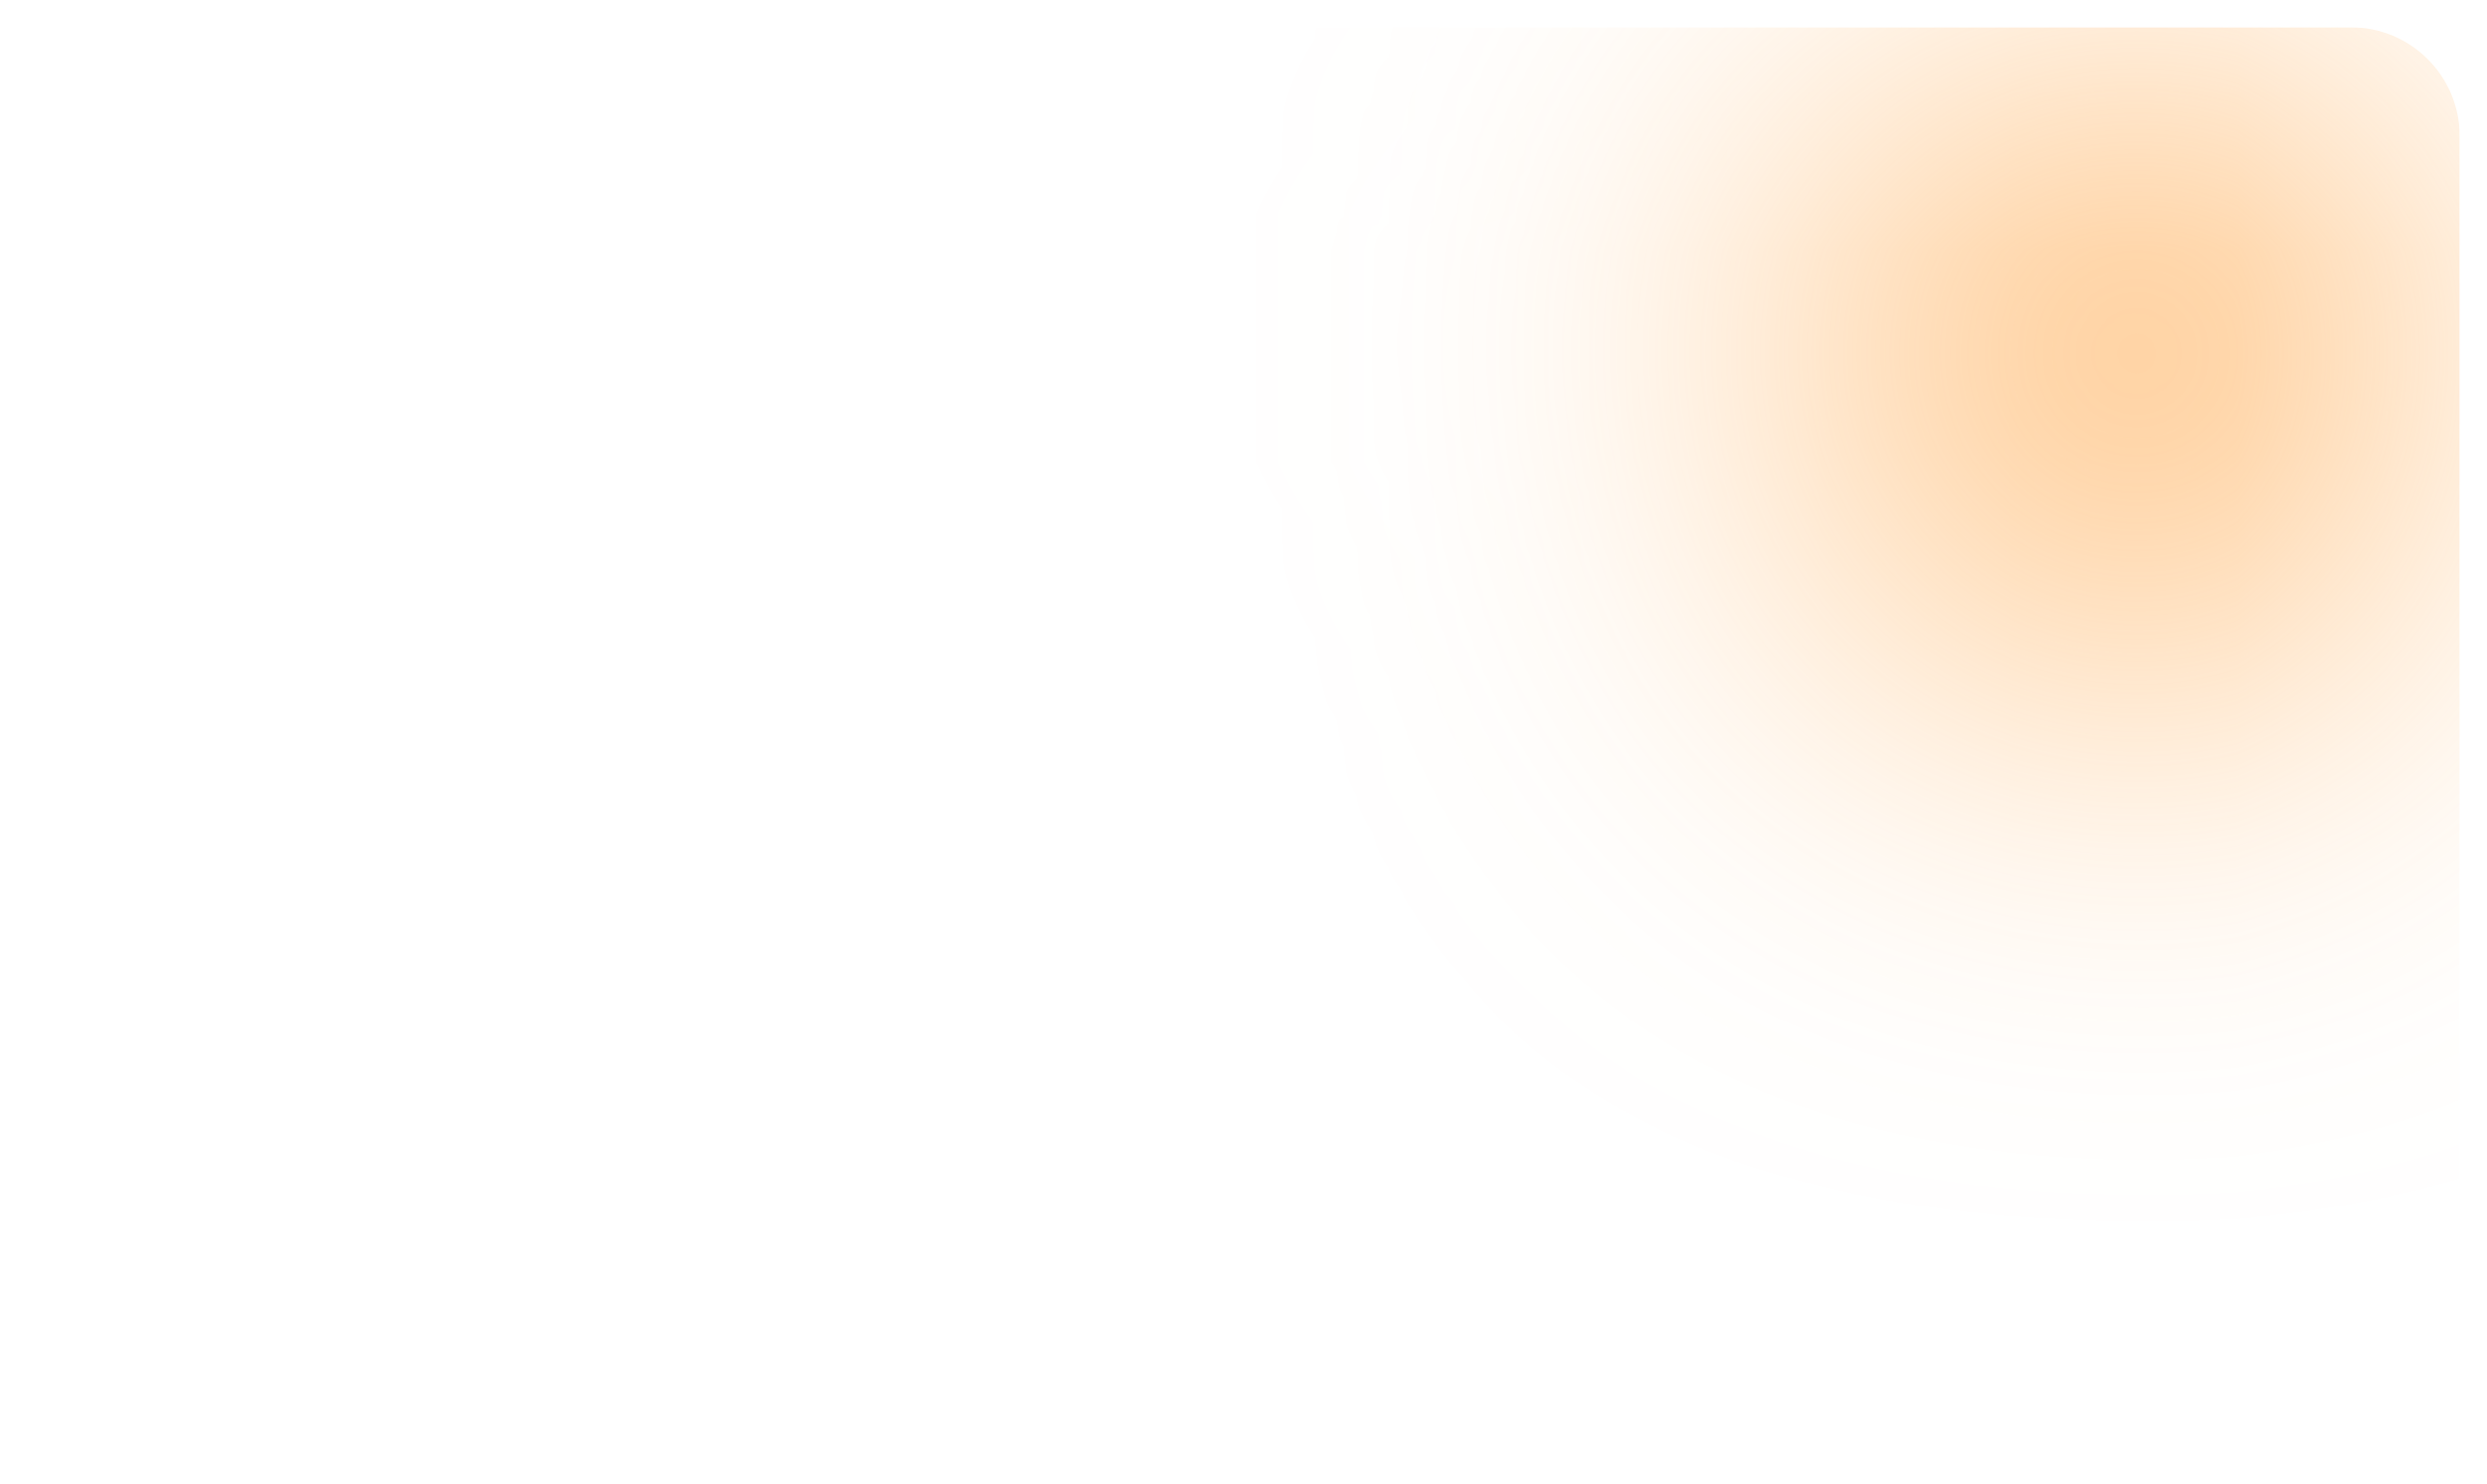
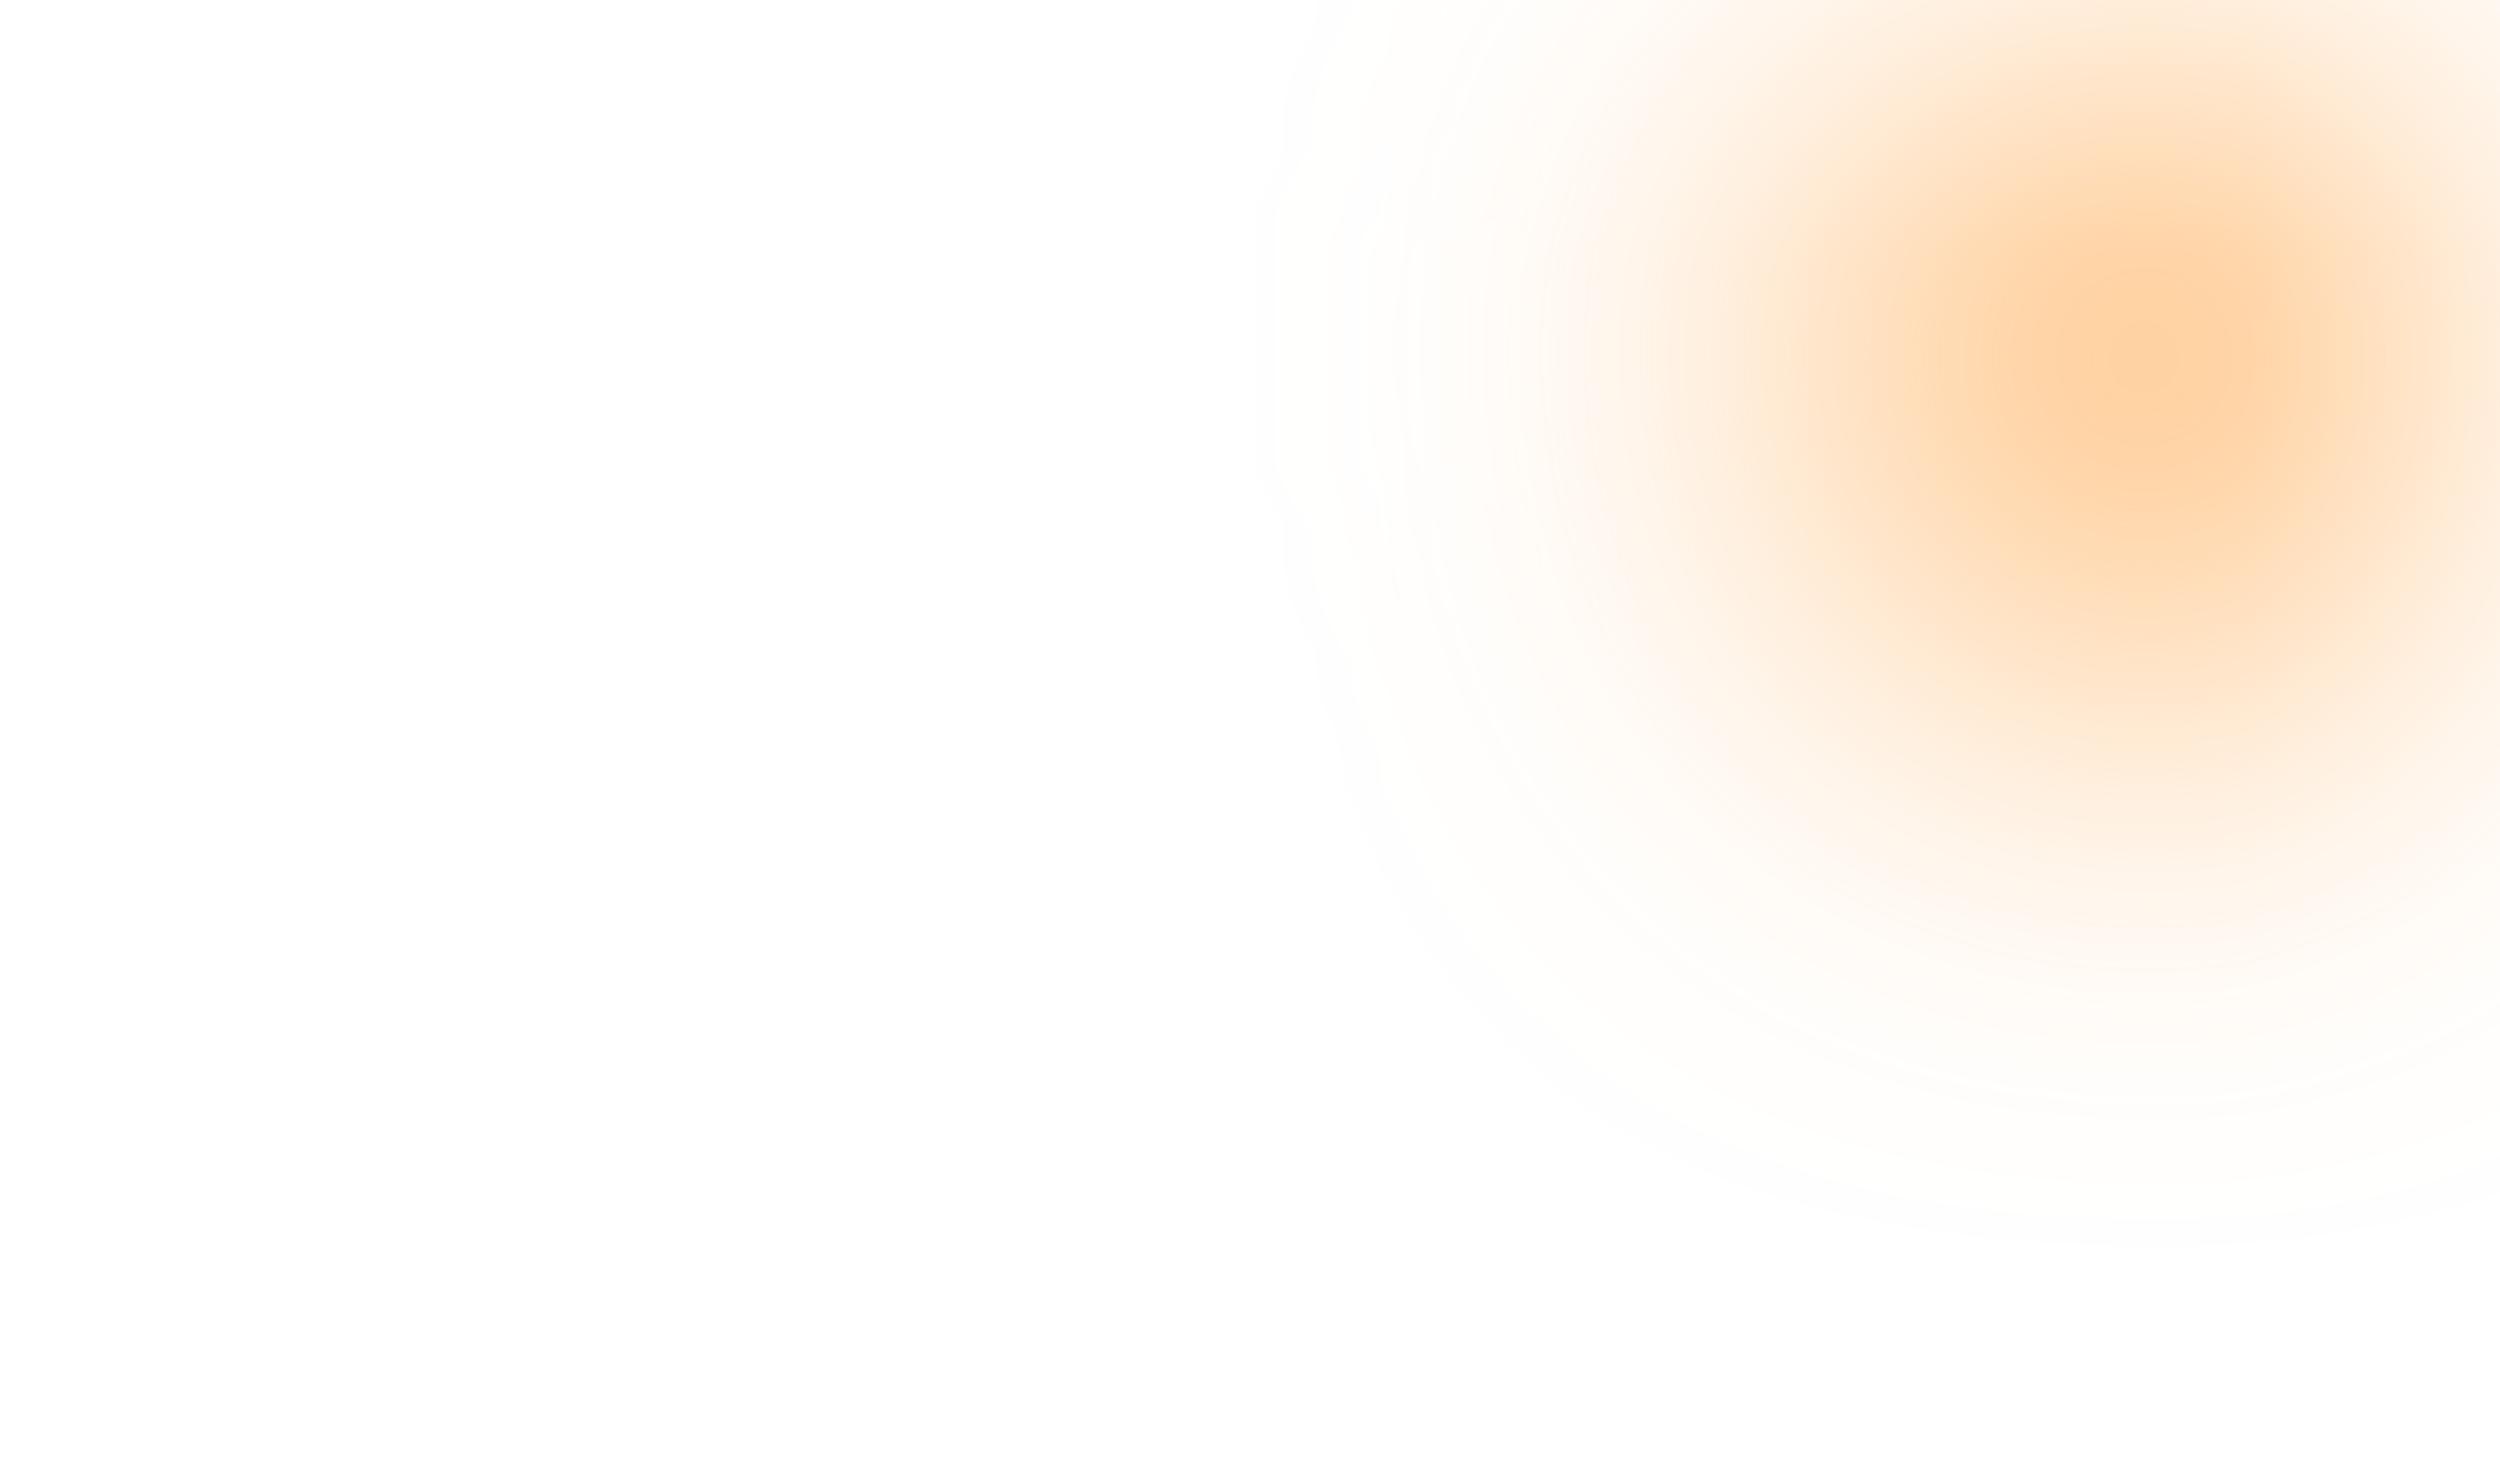
- <svg xmlns="http://www.w3.org/2000/svg" viewBox="0 0 456 272" width="456" height="272" fill="none">
+ <svg xmlns="http://www.w3.org/2000/svg" viewBox="0 0 446 262" width="446" height="262" fill="none" customFrame="#000000">
  <defs>
    <filter id="pixso_custom_mask_type_alpha">
      <feColorMatrix type="matrix" values="0 0 0 0 1 0 0 0 0 1 0 0 0 0 1 0 0 0 1 0 " />
    </filter>
-     <g id="pixso_custom_effect_0">
+     <g id="pixso_custom_effect_21">
      <effect visibility="visible" effectType="gaussianBlur" stdDeviation="380" />
    </g>
-     <filter id="filter_0" width="867.117" height="870" x="-39.039" y="-373" filterUnits="userSpaceOnUse" customEffect="url(#pixso_custom_effect_0)" color-interpolation-filters="sRGB">
+     <filter id="filter_21" width="865.676" height="874.672" x="-47.637" y="-376.873" filterUnits="userSpaceOnUse" customEffect="url(#pixso_custom_effect_21)" color-interpolation-filters="sRGB">
      <feFlood flood-opacity="0" result="BackgroundImageFix" />
      <feBlend result="shape" in="SourceGraphic" in2="BackgroundImageFix" mode="normal" />
      <feGaussianBlur stdDeviation="126.667" result="effect_layerBlur_1" />
    </filter>
  </defs>
-   <mask id="mask_0" width="446" height="262" x="5" y="5" maskUnits="userSpaceOnUse">
+   <mask id="mask_21" width="446" height="262" x="0" y="0" maskUnits="userSpaceOnUse">
    <g filter="url(#pixso_custom_mask_type_alpha)">
-       <rect id="矩形 6" width="446" height="262" x="5" y="5" rx="20" fill="rgb(255,255,255)" />
+       <g id="mask_16">
+         <g id="mask_14">
+           <g id="mask_4">
+             <rect id="矩形 6" width="446" height="262" x="0" y="0" fill="rgb(255,255,255)" />
+           </g>
+         </g>
+       </g>
    </g>
  </mask>
-   <rect id="ad_bg5" width="456" height="272" x="0" y="0" />
-   <g id="组合 5588">
-     <rect id="矩形 875" width="446" height="262" x="5" y="5" rx="20" fill="rgb(255,255,255)" />
-     <rect id="矩形 875" width="450" height="266" x="3" y="3" rx="22" stroke="rgb(255,255,255)" stroke-opacity="0" stroke-width="4" />
-     <g id="蒙版" mask="url(#mask_0)">
-       <g filter="url(#filter_0)">
-         <ellipse id="椭圆 104" rx="53.559" ry="55" cx="394.52" cy="62" opacity="0.9" fill="rgb(255,154,46)" />
+   <rect id="ad_bg5" width="446" height="262" x="0" y="0" />
+   <rect id="ad_bg5 1" width="446" height="262" x="0" y="0" />
+   <rect id="ad_bg5" width="446" height="262" x="0" y="0" />
+   <g id="ad_bg1">
+     <rect id="矩形 6" width="446" height="262" x="0" y="0" fill="rgb(255,255,255)" />
+     <g id="mask" mask="url(#mask_21)">
+       <g id="mask">
+         <g id="mask">
+           <g id="ad_bg1">
+             <g id="组合 16453" filter="url(#filter_21)">
+               <path id="椭圆 104" d="M332.363 60.463C332.363 28.797 356.02 3.127 385.202 3.127C414.384 3.127 438.04 28.797 438.04 60.463C438.04 92.129 414.384 117.799 385.202 117.799C370.419 117.799 357.056 111.214 347.466 100.597C338.125 90.255 332.363 76.088 332.363 60.463Z" opacity="0.9" fill="rgb(255,154,46)" fill-rule="evenodd" />
+             </g>
+           </g>
+         </g>
      </g>
    </g>
  </g>
</svg>
